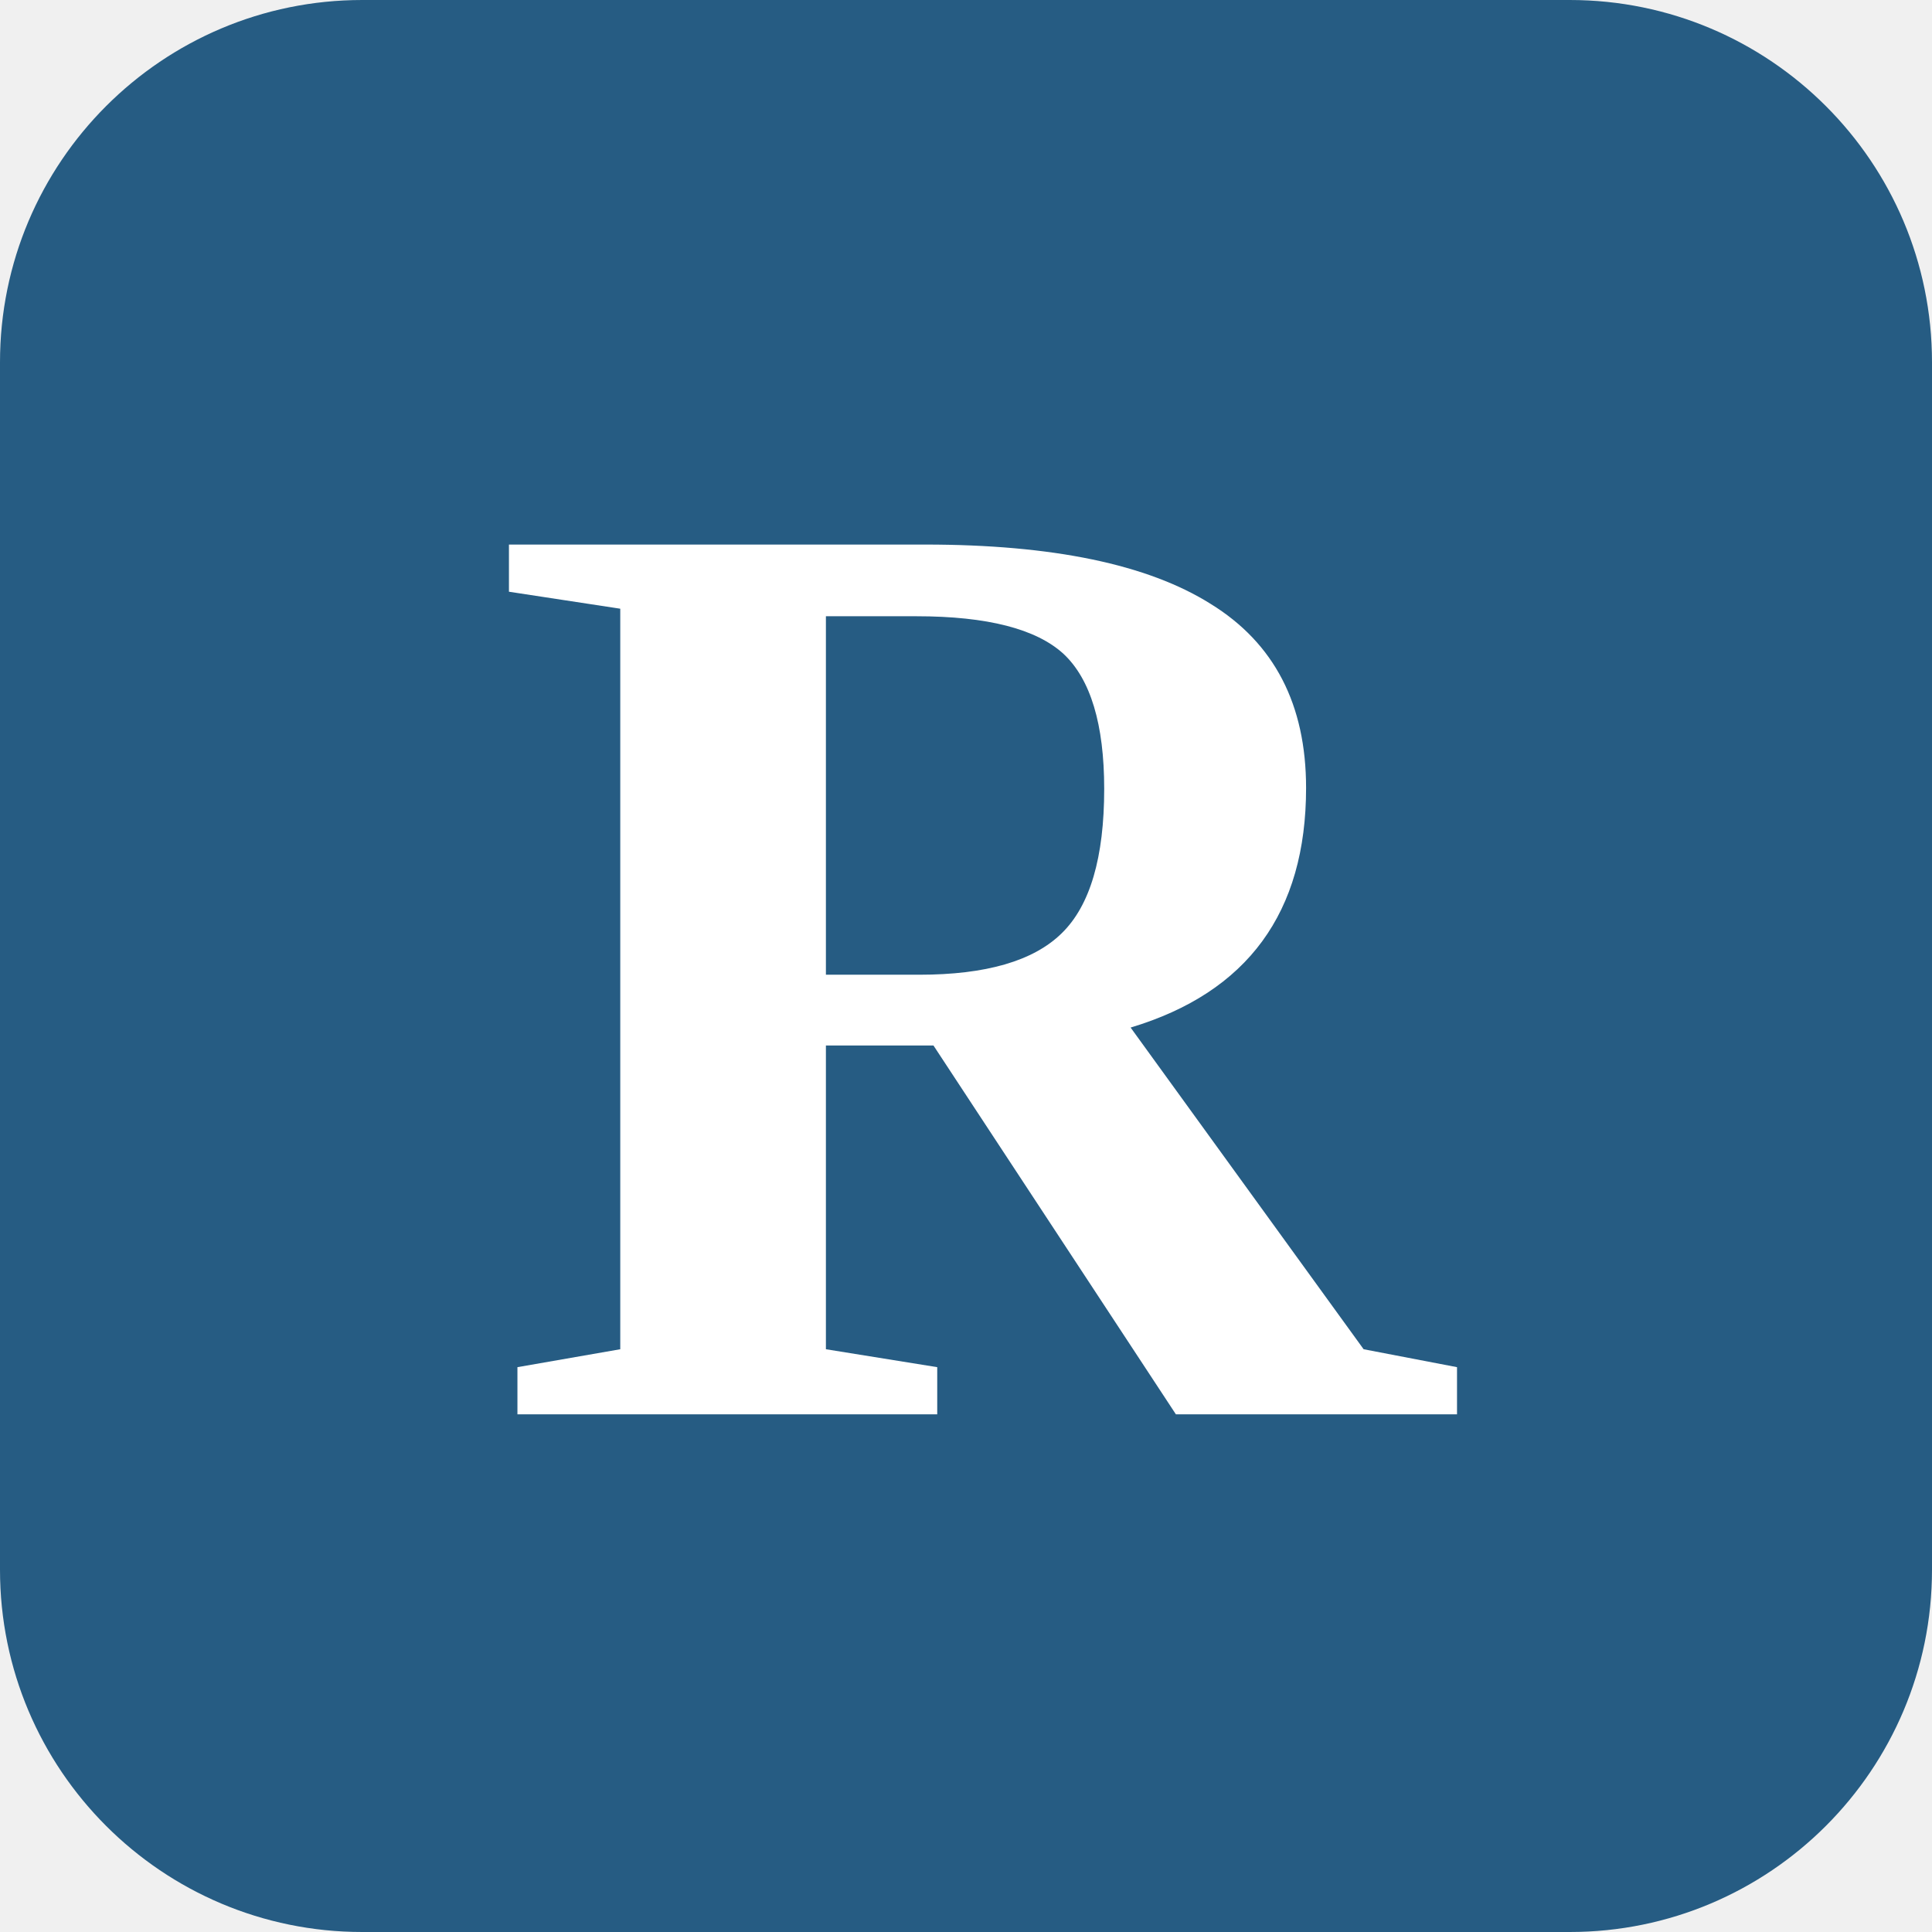
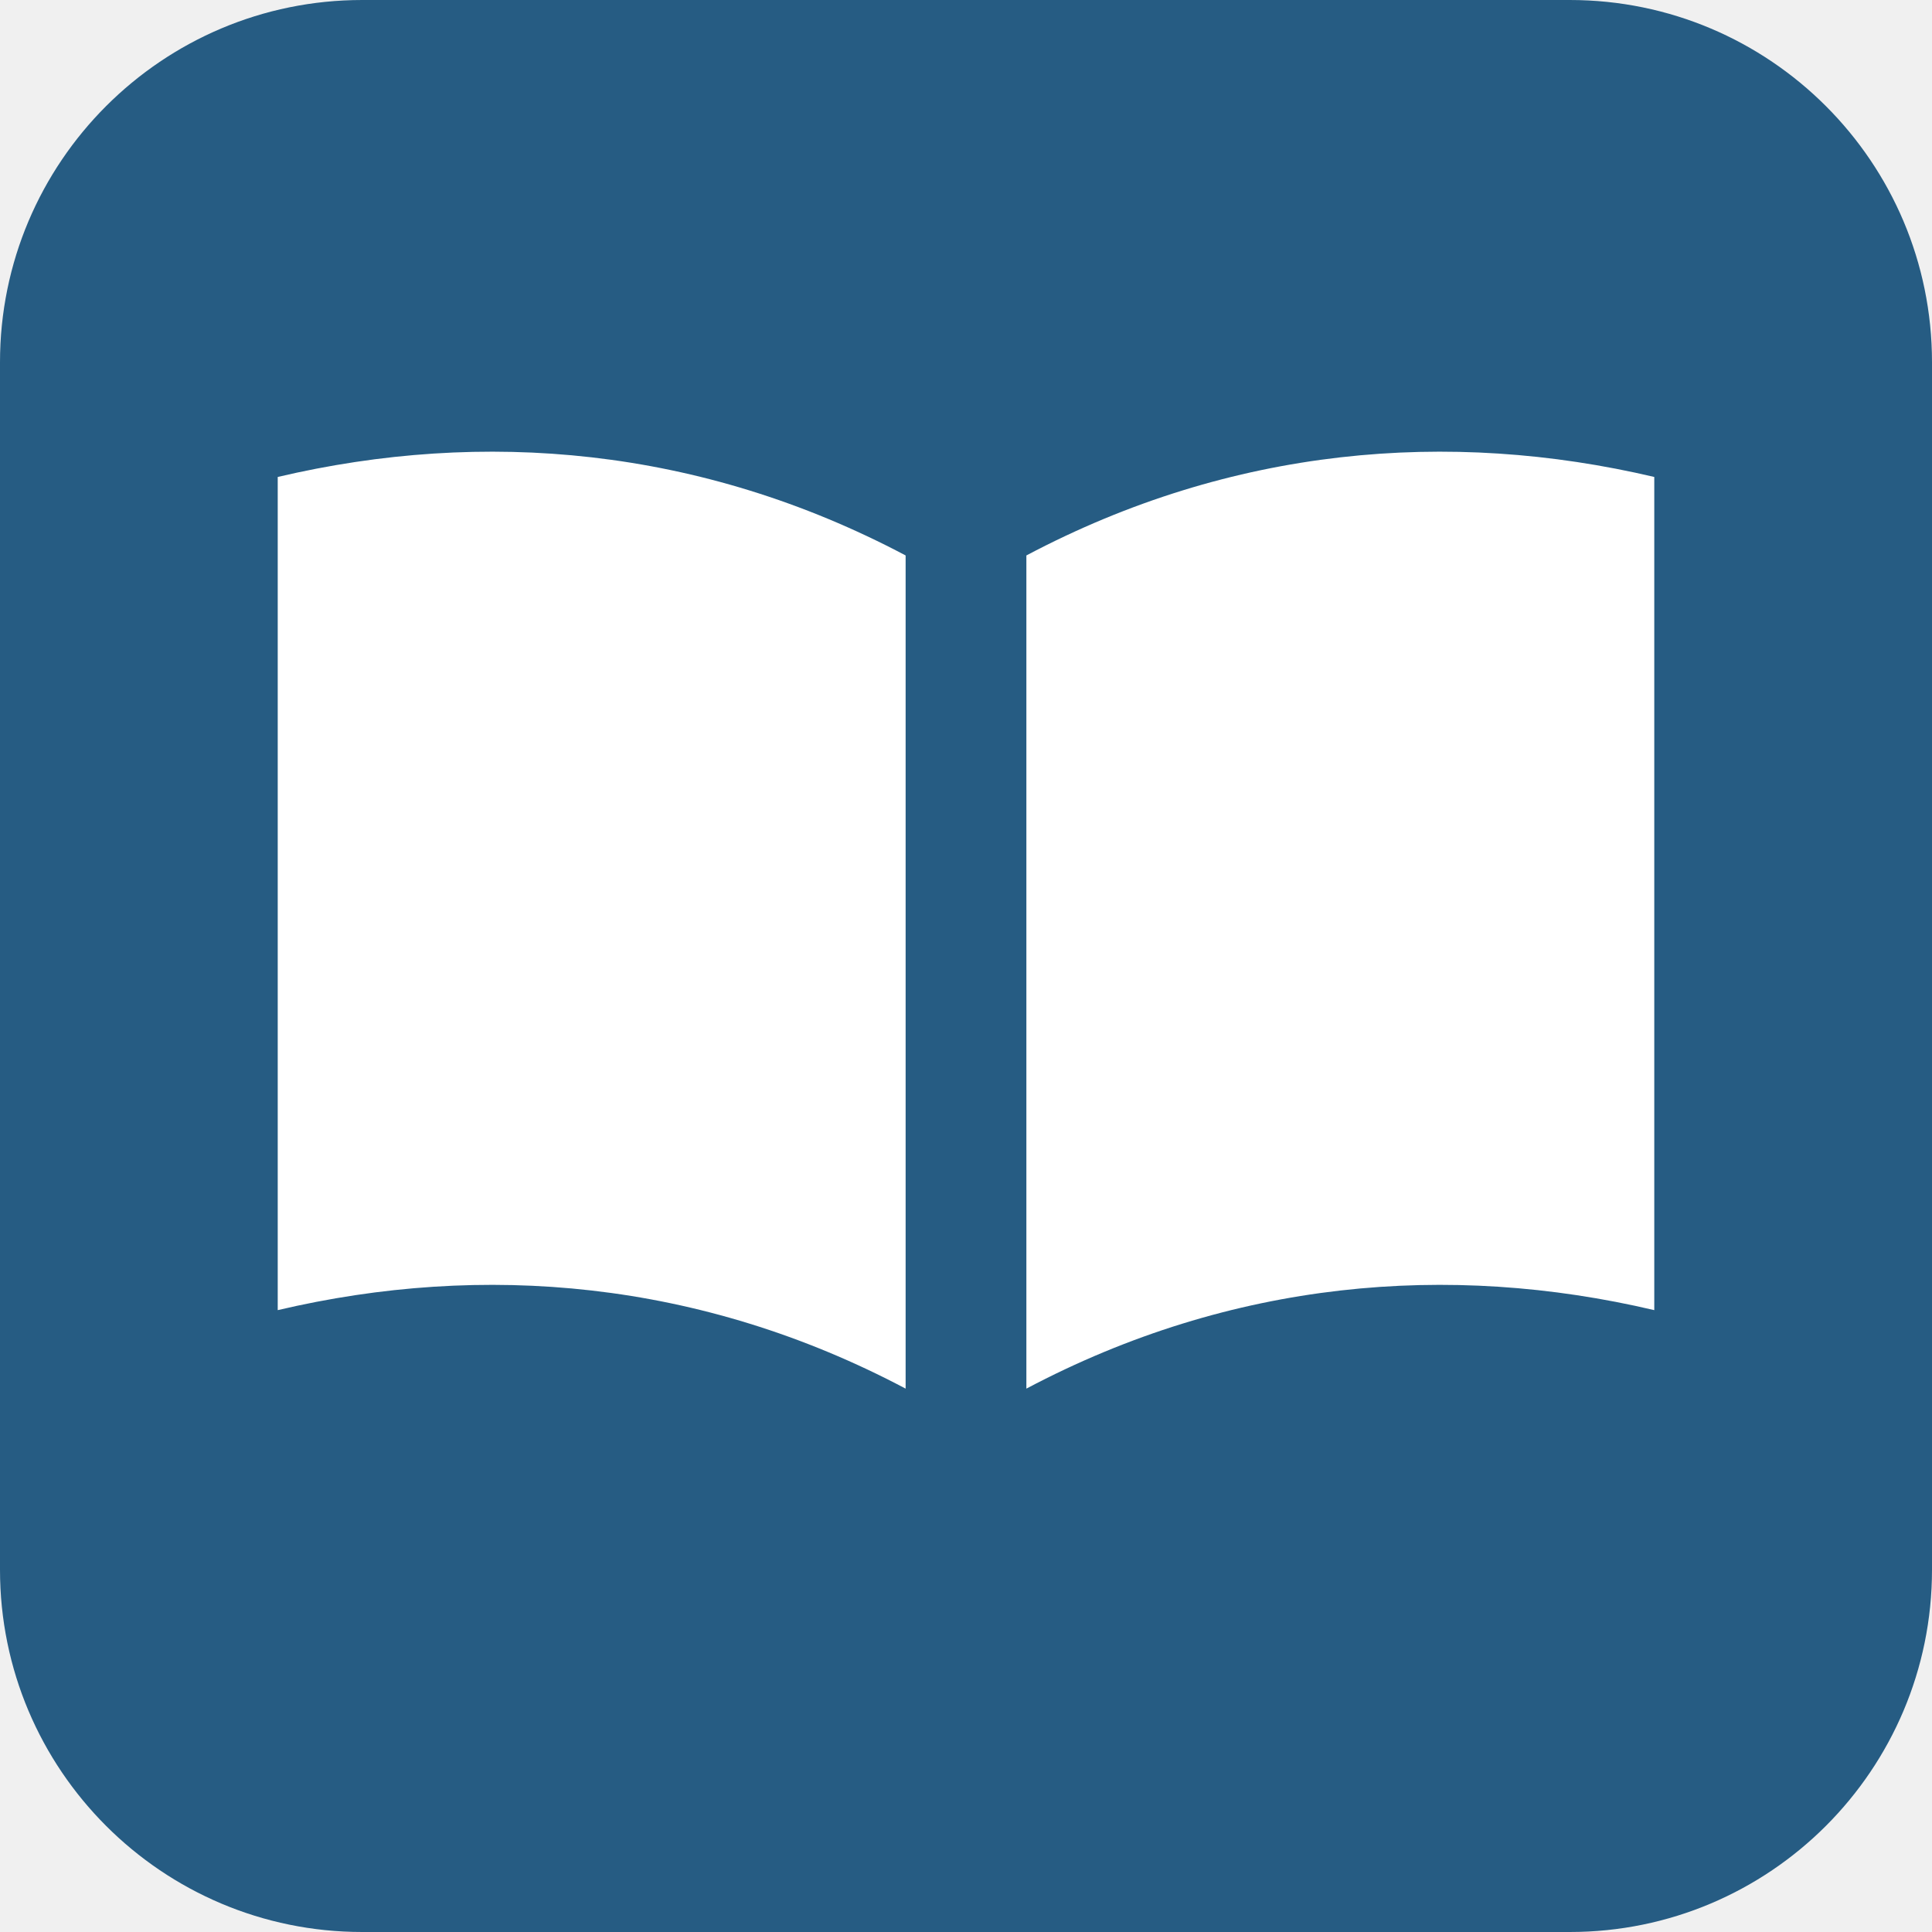
<svg xmlns="http://www.w3.org/2000/svg" viewBox="0 0 32 32">
  <rect width="32" height="32" rx="6" fill="#265c83" />
-   <text x="16" y="16" fill="#ffffff" font-family="Georgia, 'Times New Roman', serif" font-size="22" font-weight="700" text-anchor="middle" dominant-baseline="central">R</text>
+   <path fill="#ffffff" d="M15 9.2C11.6 7.4 8 7.1 4.6 7.9v13.8c3.4-.8 7-.5 10.4 1.3z" />
+   <path fill="#ffffff" d="M17 9.2C20.4 7.4 24 7.1 27.4 7.9v13.8c-3.4-.8-7-.5-10.4 1.3z" />
</svg>
